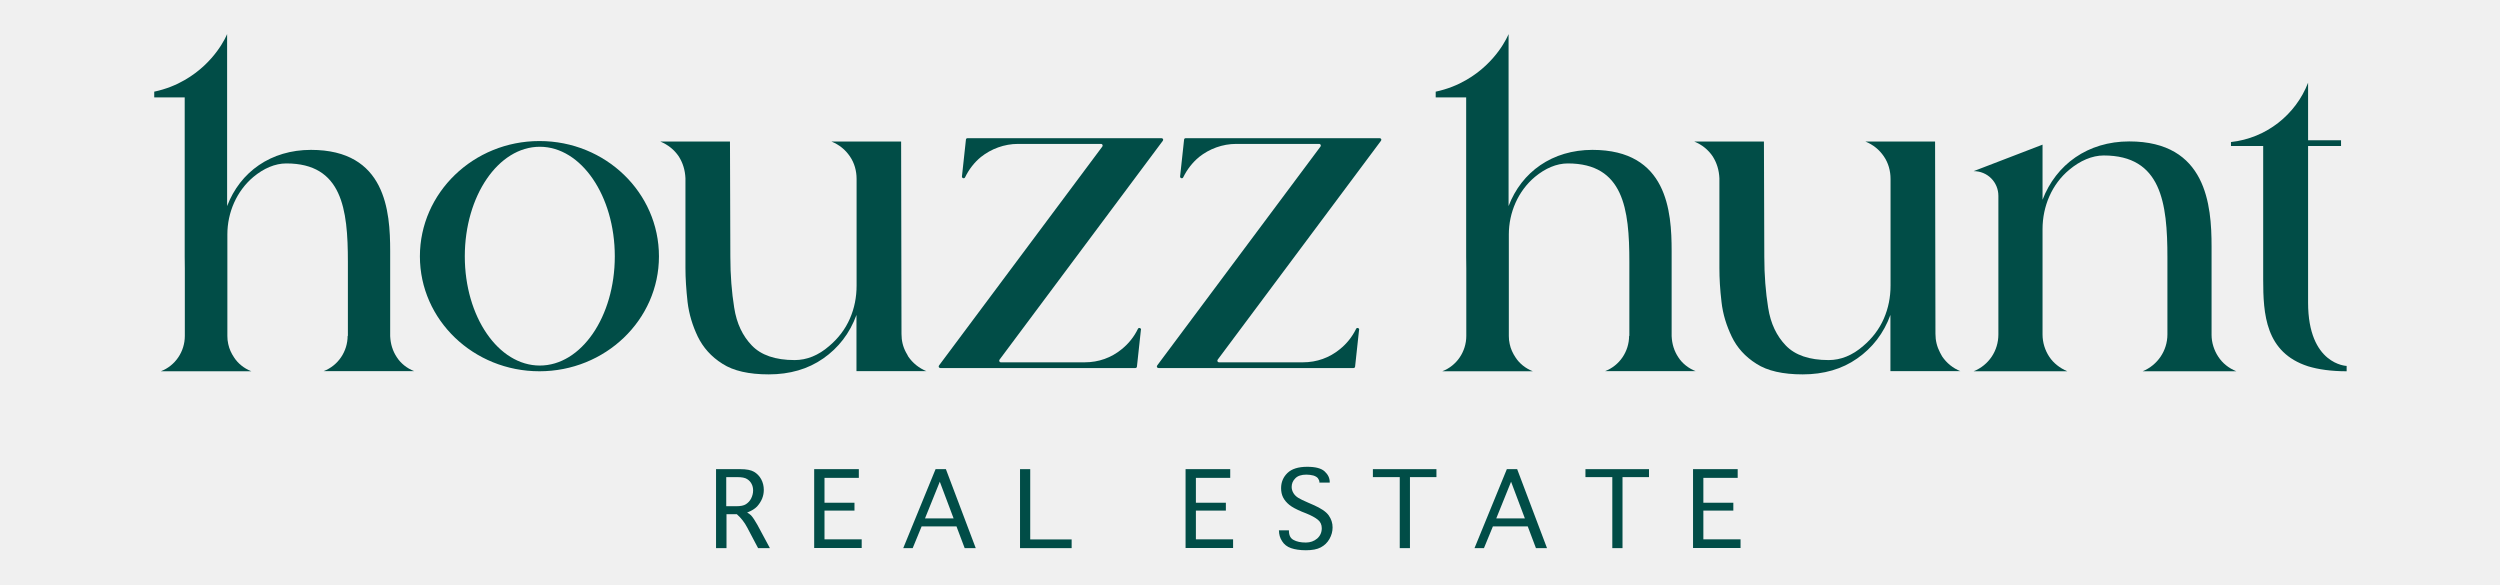
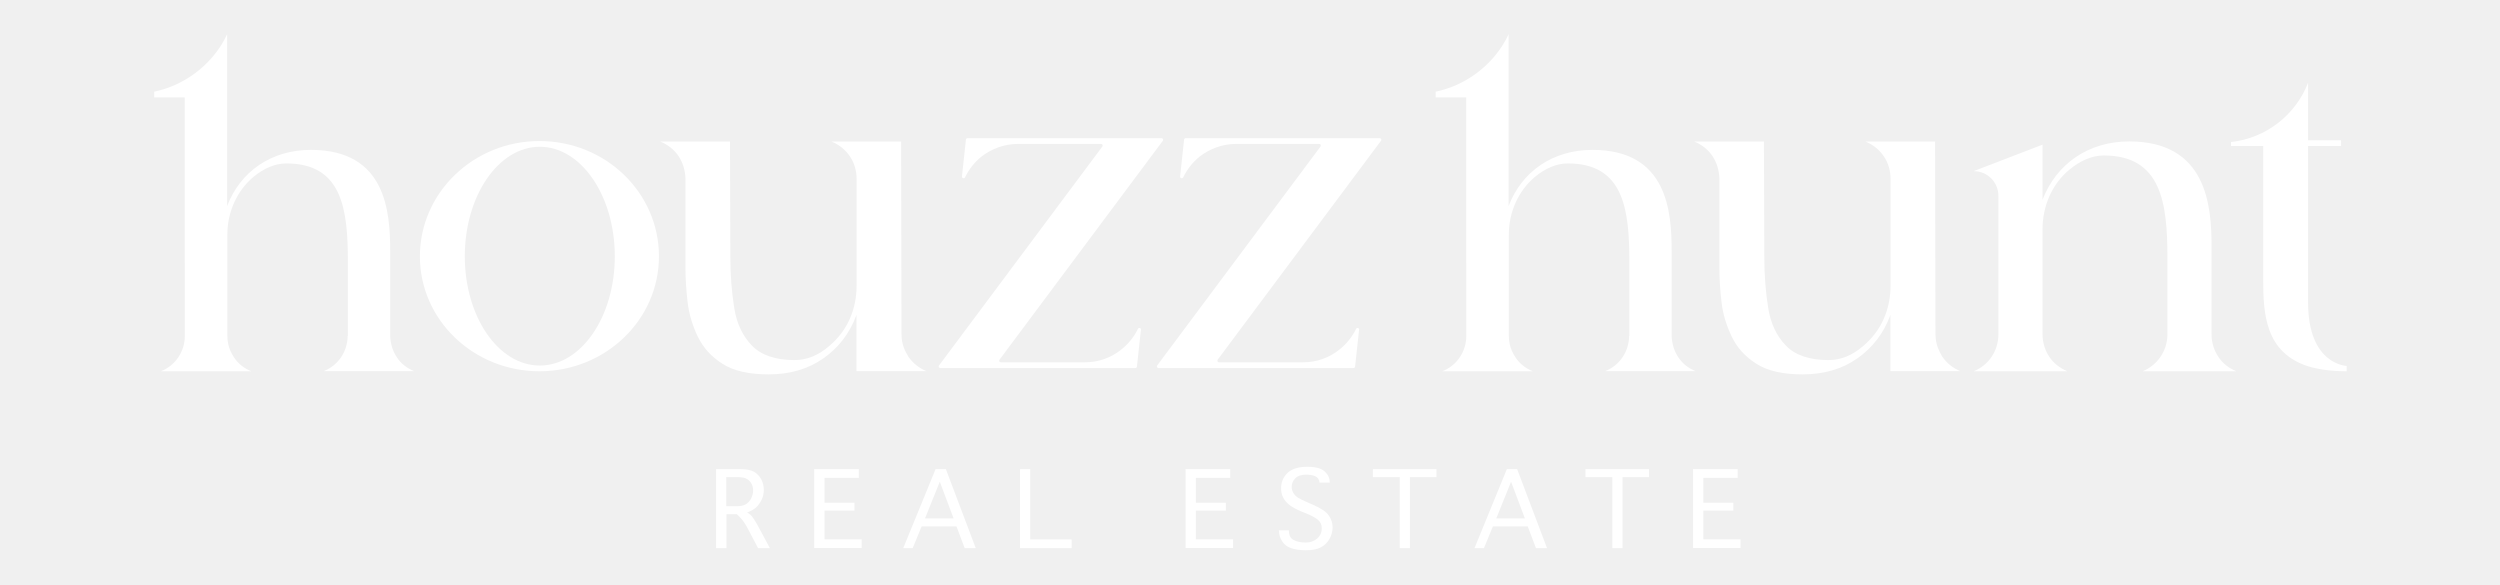
<svg xmlns="http://www.w3.org/2000/svg" id="Layer_1" version="1.1" viewBox="0 0 201 47">
  <defs>
    <style>
      .st0 {
-         fill: #014d47;
+         fill: #ffffff;
      }
    </style>
  </defs>
  <g>
    <path class="st0" d="M58.39,44.07h-.82v-6.35h1.96c.48,0,.85.07,1.09.21.24.14.44.34.58.6.14.26.21.55.21.86,0,.25-.05.49-.14.71-.1.23-.23.43-.4.62-.17.18-.44.35-.8.49.14.08.24.15.31.22s.15.18.25.33c.1.15.18.3.26.43l1.01,1.88h-.95l-.88-1.67c-.21-.4-.49-.76-.83-1.06h-.83v2.73ZM58.39,40.7h.81c.34,0,.6-.05.77-.16s.32-.26.42-.46c.1-.2.16-.42.16-.64,0-.2-.04-.38-.12-.53-.08-.16-.2-.29-.36-.39-.16-.11-.43-.16-.81-.16h-.87v2.35Z" />
    <path class="st0" d="M65.46,44.07v-6.35h3.59v.7h-2.76v2h2.41v.63h-2.41v2.31h2.99v.7h-3.81Z" />
    <path class="st0" d="M73.39,44.07h-.77l2.6-6.35h.83l2.4,6.35h-.89l-.66-1.75h-2.8l-.72,1.75ZM74.36,41.68h2.31l-1.11-2.95-1.19,2.95Z" />
    <path class="st0" d="M82.01,44.07v-6.35h.82v5.65h3.33v.7h-4.16Z" />
    <path class="st0" d="M95.32,44.07v-6.35h3.59v.7h-2.76v2h2.41v.63h-2.41v2.31h2.99v.7h-3.81Z" />
    <path class="st0" d="M102.8,42.64h.83v.04c0,.35.12.6.37.73.25.14.58.21.99.21.36,0,.66-.11.91-.32.24-.21.37-.49.37-.83,0-.28-.1-.51-.31-.68-.21-.17-.53-.35-.96-.52l-.33-.13c-.45-.19-.79-.37-1.01-.55s-.39-.38-.5-.6c-.11-.22-.16-.47-.16-.74,0-.48.17-.89.51-1.22.34-.33.87-.5,1.59-.5.66,0,1.13.12,1.4.37.27.25.41.53.41.86v.04h-.83v-.04c0-.1-.04-.2-.12-.31-.08-.1-.21-.17-.37-.22-.17-.04-.35-.07-.55-.07-.41,0-.71.1-.9.3-.2.2-.29.43-.29.69,0,.17.05.34.14.49.09.15.22.28.38.38.16.1.44.24.82.4l.39.17c.62.27,1.04.55,1.25.85.21.3.31.62.31.96,0,.32-.08.63-.25.93-.17.3-.4.52-.7.68s-.7.23-1.2.23c-.47,0-.87-.06-1.19-.17-.32-.11-.56-.3-.72-.56-.17-.26-.25-.54-.25-.85v-.04Z" />
    <path class="st0" d="M112.54,44.07v-5.71h-2.16v-.64h5.11v.64h-2.13v5.71h-.82Z" />
    <path class="st0" d="M119.32,44.07h-.77l2.6-6.35h.83l2.4,6.35h-.89l-.66-1.75h-2.8l-.72,1.75ZM120.29,41.68h2.31l-1.11-2.95-1.19,2.95Z" />
    <path class="st0" d="M129.63,44.07v-5.71h-2.16v-.64h5.11v.64h-2.13v5.71h-.82Z" />
    <path class="st0" d="M136.12,44.07v-6.35h3.59v.7h-2.76v2h2.41v.63h-2.41v2.31h2.99v.7h-3.81Z" />
  </g>
  <g>
    <path class="st0" d="M43.37,11.34c-5.29,0-9.61,4.15-9.61,9.27s4.32,9.24,9.61,9.24,9.61-4.12,9.61-9.24-4.29-9.27-9.61-9.27ZM43.4,29.39c-3.33,0-6.03-3.92-6.03-8.78s2.7-8.81,6.03-8.81,6.03,3.95,6.03,8.81-2.7,8.78-6.03,8.78Z" />
    <path class="st0" d="M74.5,29.85c-.62-.26-1.11-.65-1.48-1.19-.06-.11-.11-.23-.17-.31-.26-.48-.37-.97-.37-1.51l-.03-15.46h-5.6c.63.26,1.11.65,1.48,1.19.37.54.54,1.17.54,1.82v8.56c0,.94-.17,1.82-.54,2.67-.37.85-.94,1.59-1.65,2.19-.88.77-1.82,1.14-2.79,1.14-1.56,0-2.7-.4-3.44-1.17-.74-.77-1.22-1.76-1.42-3.04-.2-1.25-.31-2.61-.31-4.09l-.03-9.27h-5.6c.62.26,1.11.65,1.48,1.19.34.54.51,1.11.54,1.76v7.22c0,.82.06,1.73.17,2.73.12.99.4,1.9.82,2.78.43.88,1.08,1.62,1.99,2.19.88.57,2.13.85,3.72.85,1.68,0,3.15-.42,4.38-1.28,1.22-.85,2.13-2.02,2.67-3.5v4.52h5.63Z" />
    <path class="st0" d="M157.63,29.85c-.63-.26-1.11-.65-1.48-1.19-.06-.11-.12-.23-.17-.31-.25-.48-.37-.97-.37-1.51l-.03-15.46h-5.6c.63.26,1.11.65,1.48,1.19.37.54.54,1.17.54,1.82v8.56c0,.94-.17,1.82-.54,2.67-.37.85-.94,1.59-1.65,2.19-.88.77-1.82,1.14-2.79,1.14-1.56,0-2.7-.4-3.44-1.17-.74-.77-1.22-1.76-1.42-3.04-.2-1.25-.31-2.61-.31-4.09l-.03-9.27h-5.6c.63.26,1.11.65,1.48,1.19.34.54.51,1.11.54,1.76v7.22c0,.82.05,1.73.17,2.73.11.99.4,1.9.82,2.78.42.88,1.08,1.62,1.99,2.19.88.57,2.13.85,3.72.85,1.68,0,3.16-.42,4.38-1.28,1.22-.85,2.13-2.02,2.67-3.5v4.52h5.63Z" />
    <path class="st0" d="M172.27,29.85h7.53c-.63-.26-1.11-.65-1.45-1.17-.34-.51-.54-1.14-.54-1.76v-7.11c0-3.3-.4-8.44-6.62-8.44-3.33,0-5.88,1.85-6.97,4.69v-4.43l-5.54,2.13c1.11,0,1.99.88,1.99,1.99v11.14c0,1.31-.77,2.47-1.99,2.96h7.53c-.6-.26-1.11-.65-1.45-1.17-.34-.51-.54-1.14-.54-1.79v-8.47c0-1.82.74-3.61,2.16-4.78.85-.71,1.82-1.14,2.76-1.14,4.63,0,5.12,3.81,5.12,8.19v6.2c0,1.31-.8,2.47-1.99,2.96Z" />
    <path class="st0" d="M185.57,24.33v-12.59h2.65v-.46h-2.65v-4.63c-.99,2.57-3.36,4.46-6.2,4.77v.32h2.59v10.72c0,2.78.17,5.88,3.61,6.99.82.25,1.85.4,3.1.4v-.43s-3.1-.09-3.1-5.09Z" />
    <path class="st0" d="M91.73,26.51l-.32,2.96c0,.07-.06.12-.13.12h-15.68c-.11,0-.17-.12-.1-.21l13.13-17.6c.06-.09,0-.21-.1-.21h-6.68c-1.11,0-2.16.4-2.98,1.05-.53.43-.97,1-1.28,1.64-.06.13-.26.07-.25-.07l.32-2.96c0-.07.06-.12.13-.12h15.6c.11,0,.17.12.1.21l-13.13,17.6c-.06.09,0,.21.1.21h6.76c1.11,0,2.13-.37,2.96-1.05.55-.44,1-1,1.31-1.64.06-.13.26-.07.25.07Z" />
    <path class="st0" d="M109.27,26.51l-.32,2.96c0,.07-.06.12-.13.12h-15.68c-.11,0-.17-.12-.1-.21l13.13-17.6c.06-.09,0-.21-.1-.21h-6.68c-1.11,0-2.16.4-2.98,1.05-.53.44-.97,1-1.28,1.64-.06.13-.26.07-.25-.07l.32-2.96c0-.07.06-.12.13-.12h15.6c.11,0,.17.12.1.21l-13.13,17.6c-.06.09,0,.21.1.21h6.76c1.11,0,2.13-.37,2.96-1.05.55-.44,1-1,1.31-1.64.06-.13.26-.07.25.07Z" />
    <path class="st0" d="M27.97,27.01v-5.97c0-4.23-.46-7.9-4.95-7.9-.91,0-1.82.4-2.64,1.08-1.36,1.14-2.1,2.87-2.1,4.63v8.16c0,.22.02.44.07.65.08.39.25.75.47,1.08.31.48.8.88,1.39,1.11h-7.28c1.17-.45,1.93-1.59,1.93-2.84v-5.44c0-.31-.01-.62-.01-.92V7.83h-2.45v-.46c.94-.2,1.77-.54,2.44-.93,0,0,0,0,0,0,2.48-1.42,3.37-3.58,3.42-3.7v4.63h0v9.2c1.05-2.76,3.53-4.52,6.74-4.52,6.03,0,6.37,4.95,6.37,8.13v6.85c.03.63.2,1.19.54,1.7.31.48.8.88,1.39,1.11h-7.28c1.17-.45,1.93-1.59,1.93-2.84Z" />
    <path class="st0" d="M131,27.01v-5.97c0-4.23-.46-7.9-4.95-7.9-.91,0-1.82.4-2.64,1.08-1.36,1.14-2.1,2.87-2.1,4.63v8.16c0,.22.02.44.07.65.08.39.25.75.47,1.08.31.48.8.88,1.39,1.11h-7.28c1.17-.45,1.93-1.59,1.93-2.84v-5.44c0-.31-.01-.62-.01-.92V7.83h-2.45v-.46c.94-.2,1.77-.54,2.44-.93,0,0,0,0,0,0,2.48-1.42,3.37-3.58,3.42-3.7v4.63h0v9.2c1.05-2.76,3.53-4.52,6.74-4.52,6.03,0,6.37,4.95,6.37,8.13v6.85c.03.63.2,1.19.54,1.7.31.48.8.88,1.39,1.11h-7.28c1.17-.45,1.93-1.59,1.93-2.84Z" />
  </g>
</svg>
